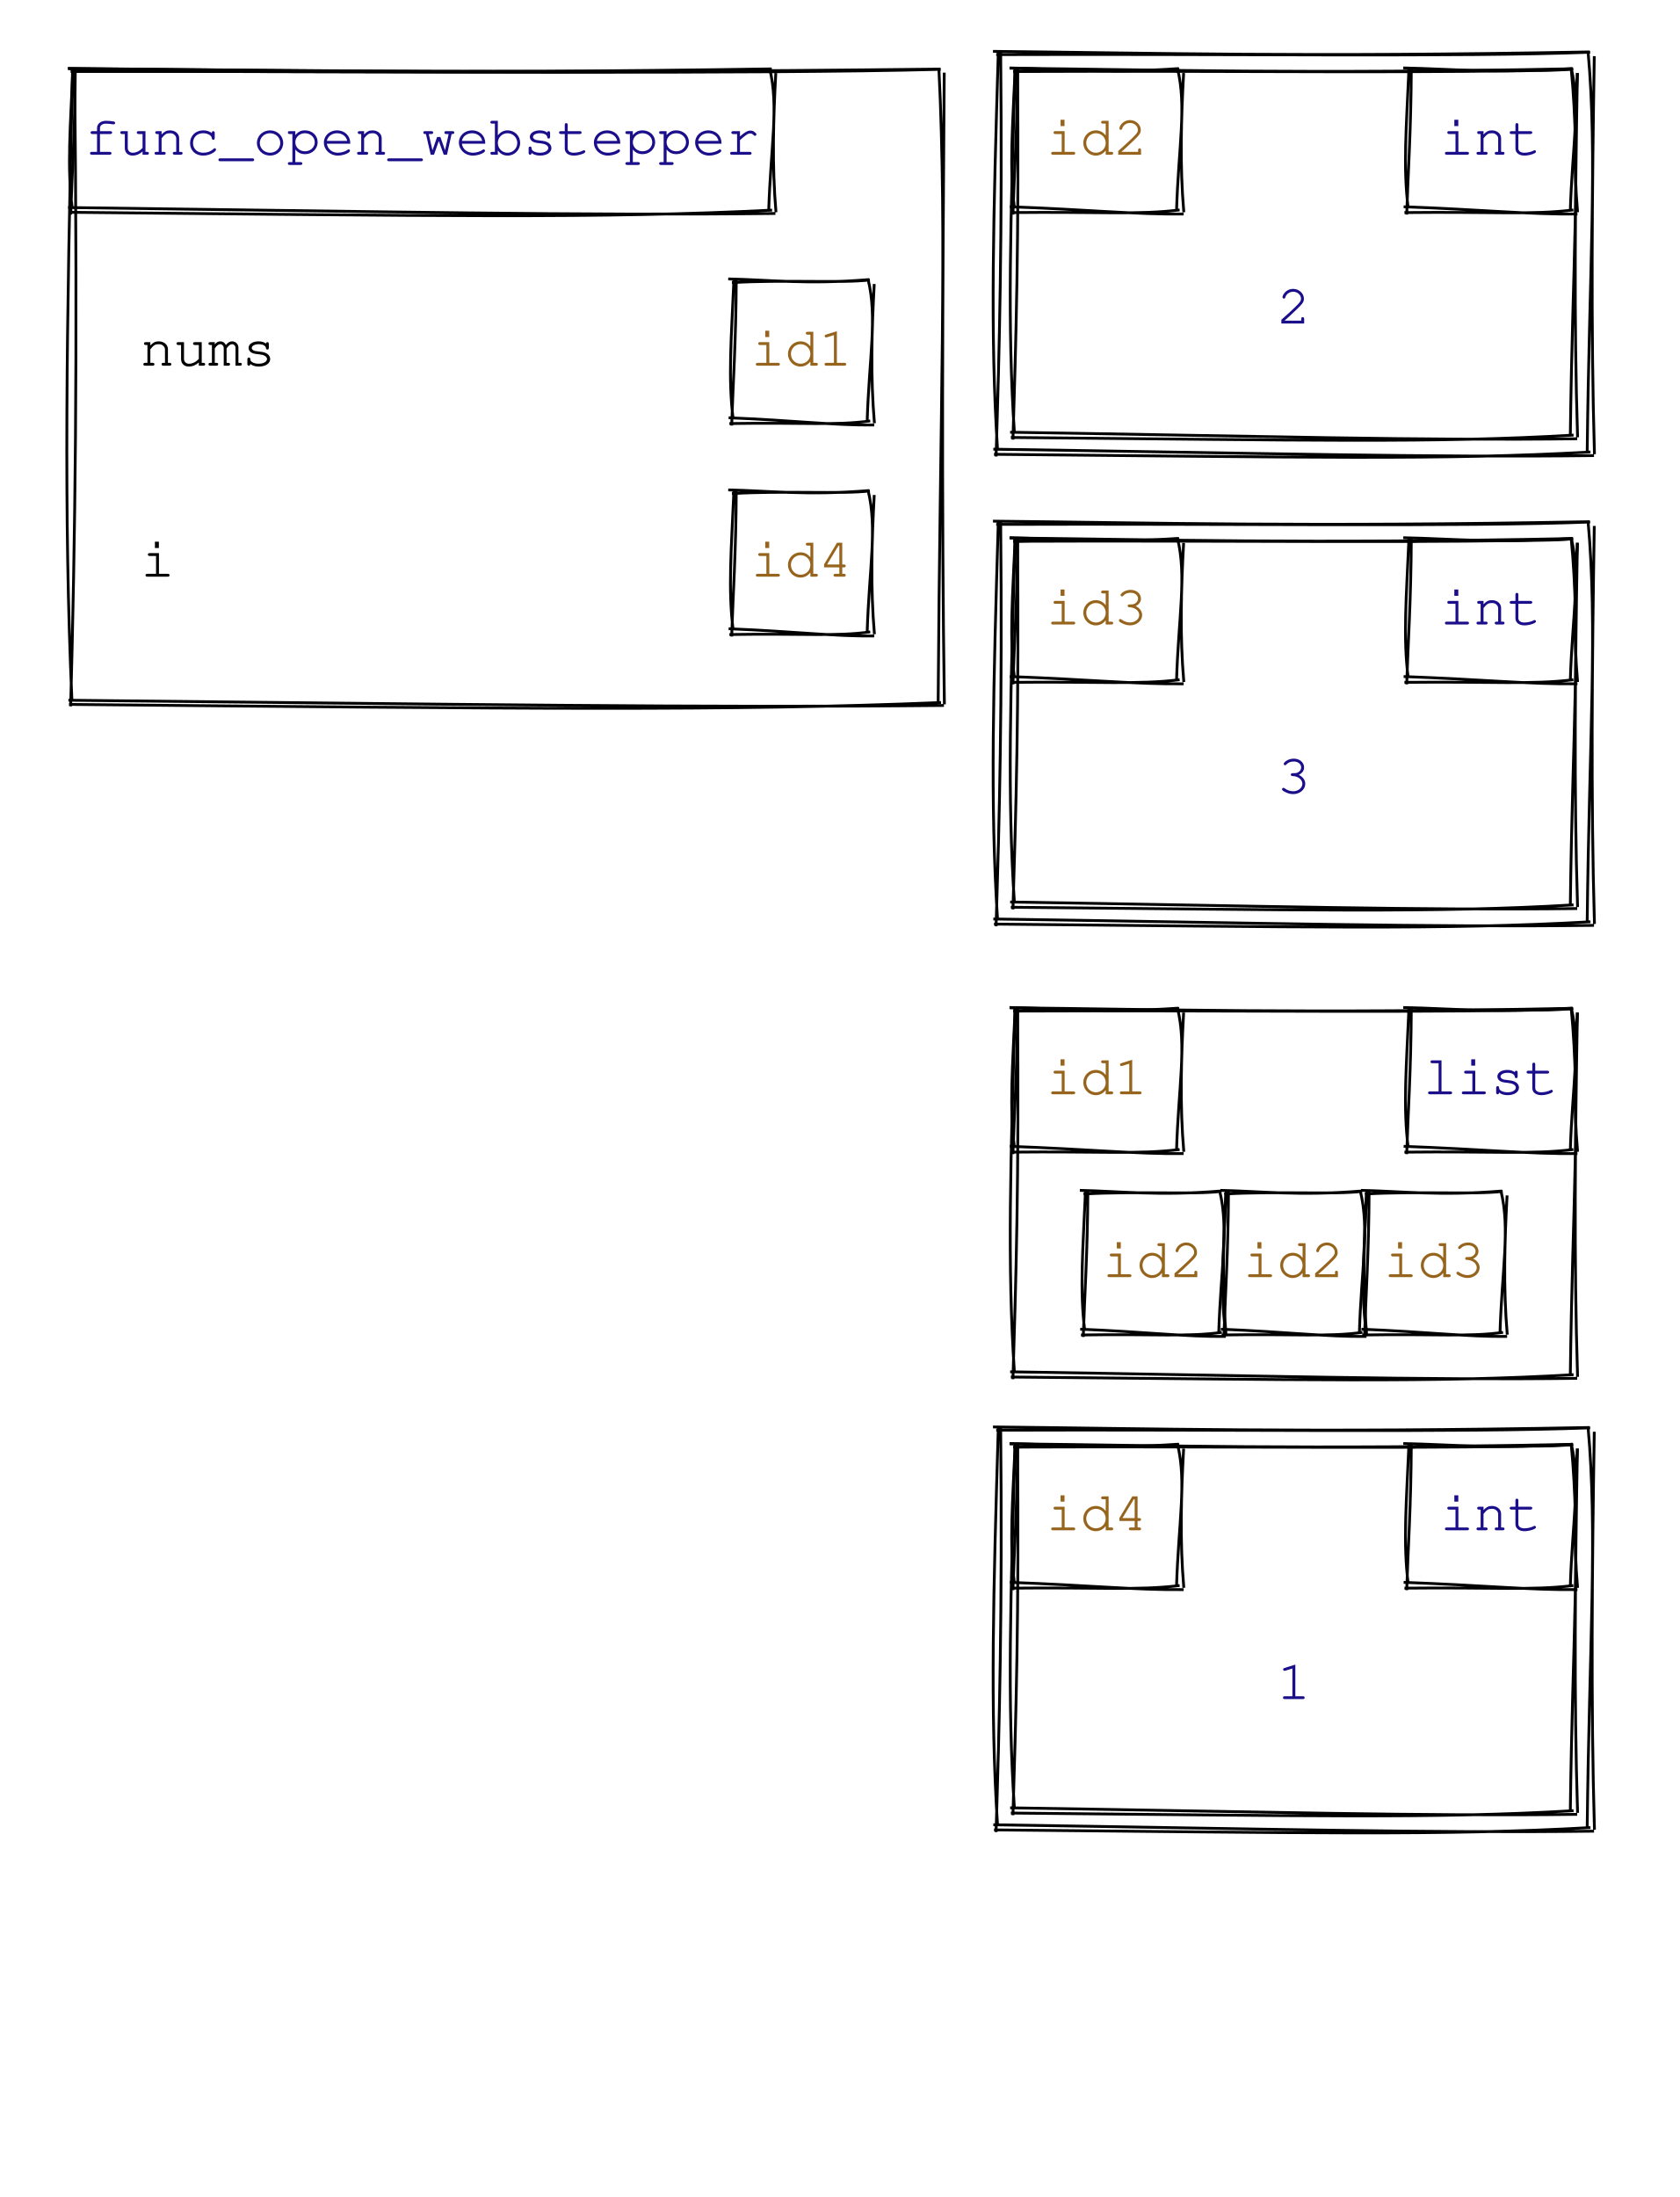
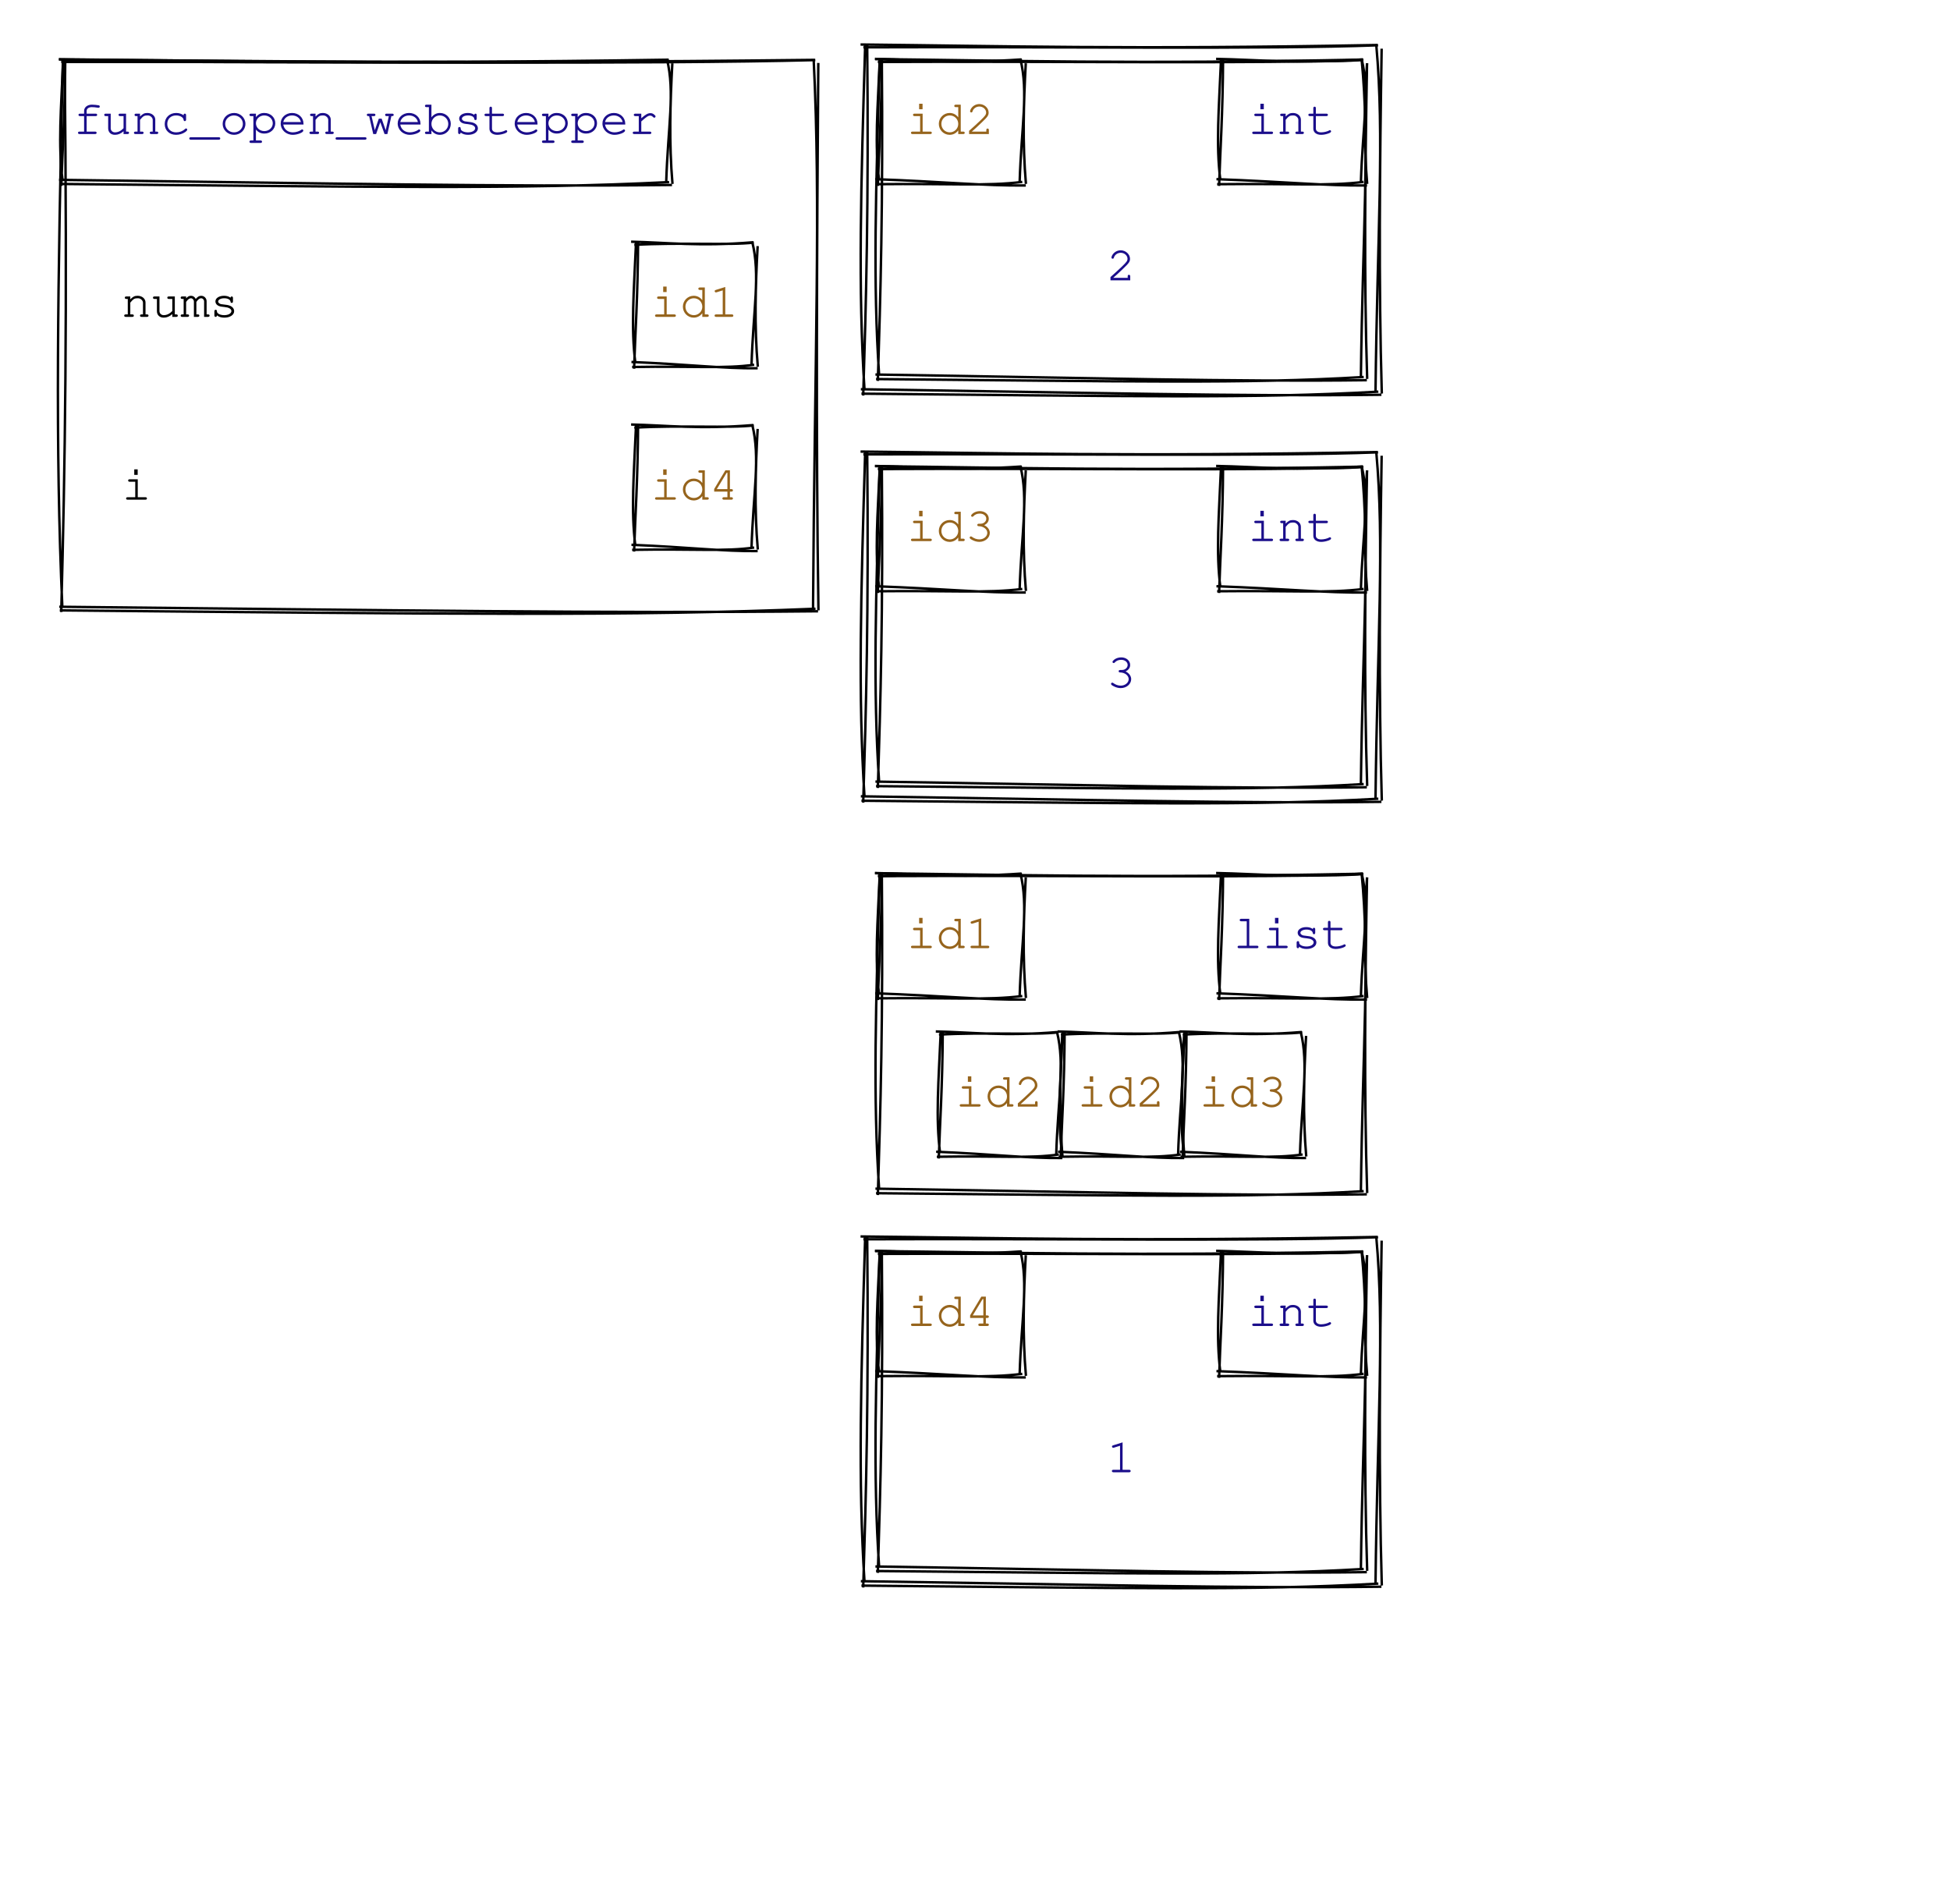
- <svg xmlns="http://www.w3.org/2000/svg" width="597" height="781">
+ <svg xmlns="http://www.w3.org/2000/svg" width="800" height="781">
  <style>
        text {
            font-family: Consolas, Courier;
            font-size: 20px;
        }
        text.default {
            fill: rgb(0, 0, 0);
            text-anchor: middle;
        }
        text.attribute {
            fill: rgb(27, 14, 139);
            text-anchor: start;
        }
        text.variable {
            fill: rgb(0, 0, 0);
            text-anchor: start;
        }
        text.id { 
            fill: rgb(150, 100, 28);
            text-anchor: middle;
        }
        text.type {
            fill: rgb(27, 14, 139);
            text-anchor: middle;
        }
        text.value {
            fill: rgb(27, 14, 139);
            text-anchor: middle;
        }
        path {
            stroke: rgb(0, 0, 0);
        }
    </style>
  <g>
    <path d="M24.224 24.396 C104.662 24.992, 184.321 26.256, 334.336 24.557 M25.16 25.337 C144.936 25.411, 266.613 26.408, 334.484 24.65 M333.81 24.351 C336.785 84.446, 334.219 145.063, 333.551 249.84 M335.714 25.825 C335.153 102.629, 334.72 179.808, 335.768 250.385 M335.599 250.775 C249.673 251.658, 163.461 250.359, 24.324 248.927 M334.569 249.734 C259.77 252.821, 185.443 251.941, 24.523 250.407 M25.122 251.097 C26.698 191.388, 27.651 130.866, 26.524 24.084 M25.582 249.196 C22.621 182.972, 23.687 116.967, 25.809 24.34" stroke="rgb(0, 0, 0)" stroke-width="1" fill="none" />
  </g>
  <g>
    <path d="M258.917 99.157 C273.414 99.452, 286.823 101.217, 309.074 99.382 M260.224 100.47 C278.497 99.354, 299.424 100.746, 309.279 99.512 M308.614 99.244 C312.001 112.835, 309.012 127.036, 308.312 149.813 M310.831 100.962 C309.953 117.128, 309.449 133.733, 310.895 150.449 M310.836 151.081 C296.802 151.264, 282.367 149.452, 259.057 148.503 M309.399 149.628 C297.161 151.342, 285.584 150.114, 259.334 150.568 M260.142 151.278 C260.568 137.087, 261.678 121.949, 261.775 98.933 M260.678 149.063 C258.806 134.399, 260.048 119.991, 260.942 99.231" stroke="rgb(0, 0, 0)" stroke-width="1" fill="none" />
  </g>
  <text x="50" y="130" class="variable">nums</text>
  <text x="285" y="130" class="id">id1</text>
  <g>
    <path d="M258.917 174.157 C273.414 174.452, 286.823 176.217, 309.074 174.382 M260.224 175.47 C278.497 174.354, 299.424 175.746, 309.279 174.512 M308.614 174.244 C312.001 187.835, 309.012 202.036, 308.312 224.813 M310.831 175.962 C309.953 192.128, 309.449 208.733, 310.895 225.449 M310.836 226.081 C296.802 226.264, 282.367 224.452, 259.057 223.503 M309.399 224.628 C297.161 226.342, 285.584 225.114, 259.334 225.568 M260.142 226.278 C260.568 212.087, 261.678 196.949, 261.775 173.933 M260.678 224.063 C258.806 209.399, 260.048 194.991, 260.942 174.231" stroke="rgb(0, 0, 0)" stroke-width="1" fill="none" />
  </g>
  <text x="50" y="205" class="variable">i</text>
  <text x="285" y="205" class="id">id4</text>
  <g>
    <path d="M24.116 24.312 C89.396 24.89, 153.789 26.33, 274.244 24.495 M25.183 25.384 C121.494 25.239, 219.972 26.375, 274.412 24.601 M273.614 24.244 C277.001 37.835, 274.012 52.036, 273.312 74.813 M275.831 25.962 C274.953 42.128, 274.449 58.733, 275.895 75.449 M275.683 75.883 C206.34 76.691, 136.671 75.211, 24.23 73.777 M274.509 74.696 C214.14 77.726, 154.31 76.723, 24.456 75.464 M25.142 76.278 C25.568 62.087, 26.678 46.949, 26.775 23.933 M25.678 74.063 C23.806 59.399, 25.048 44.991, 25.942 24.231" stroke="rgb(0, 0, 0)" stroke-width="1" fill="none" />
  </g>
  <text x="150" y="55" class="type">func_open_webstepper</text>
  <g>
    <path d="M359.026 24.241 C411.675 24.786, 463.345 26.373, 559.167 24.444 M360.201 25.423 C436.958 25.052, 516.104 26.304, 559.352 24.561 M558.614 24.244 C562.037 59.113, 559.048 94.591, 558.312 154.813 M560.831 25.962 C560.056 69.776, 559.552 114.028, 560.895 155.449 M560.752 155.973 C505.23 156.682, 449.347 155.051, 359.151 153.652 M559.459 154.666 C511.115 157.555, 463.366 156.45, 359.401 155.512 M360.142 156.278 C361.213 121.205, 362.323 85.185, 361.775 23.933 M360.678 154.063 C358.085 115.833, 359.327 77.859, 360.942 24.231" stroke="rgb(0, 0, 0)" stroke-width="1" fill="none" />
  </g>
  <g>
    <path d="M353.047 18.258 C408.728 18.812, 463.452 20.365, 565.185 18.456 M354.197 19.413 C435.647 19.1, 519.432 20.325, 565.366 18.571 M564.614 18.244 C568.042 56.305, 565.053 94.974, 564.312 160.813 M566.831 19.962 C566.071 67.923, 565.567 116.323, 566.895 161.449 M566.736 161.952 C507.896 162.688, 448.705 161.093, 353.17 159.682 M565.471 160.673 C514.241 163.603, 463.593 162.523, 353.414 161.5 M354.142 162.278 C355.31 124.073, 356.42 84.92, 355.775 17.933 M354.678 160.063 C351.977 118.298, 353.219 76.789, 354.942 18.231" stroke="rgb(0, 0, 0)" stroke-width="1" fill="none" />
  </g>
  <text x="460" y="115" class="value">2</text>
  <g>
    <path d="M358.917 24.157 C375.969 24.473, 391.933 26.237, 419.074 24.382 M360.224 25.47 C382.388 24.401, 407.206 25.793, 419.279 24.512 M418.614 24.244 C422.001 37.835, 419.012 52.036, 418.312 74.813 M420.831 25.962 C419.953 42.128, 419.449 58.733, 420.895 75.449 M420.836 76.081 C404.035 76.304, 386.833 74.492, 359.057 73.503 M419.399 74.628 C404.753 76.441, 390.767 75.214, 359.334 75.568 M360.142 76.278 C360.568 62.087, 361.678 46.949, 361.775 23.933 M360.678 74.063 C358.806 59.399, 360.048 44.991, 360.942 24.231" stroke="rgb(0, 0, 0)" stroke-width="1" fill="none" />
  </g>
  <g>
    <path d="M498.917 24.157 C515.969 24.473, 531.933 26.237, 559.074 24.382 M500.224 25.47 C522.388 24.401, 547.206 25.793, 559.279 24.512 M558.614 24.244 C562.001 37.835, 559.012 52.036, 558.312 74.813 M560.831 25.962 C559.953 42.128, 559.449 58.733, 560.895 75.449 M560.836 76.081 C544.035 76.304, 526.833 74.492, 499.057 73.503 M559.399 74.628 C544.753 76.441, 530.767 75.214, 499.334 75.568 M500.142 76.278 C500.568 62.087, 501.678 46.949, 501.775 23.933 M500.678 74.063 C498.806 59.399, 500.048 44.991, 500.942 24.231" stroke="rgb(0, 0, 0)" stroke-width="1" fill="none" />
  </g>
  <text x="390" y="55" class="id">id2</text>
  <text x="530" y="55" class="type">int</text>
  <g>
    <path d="M359.026 191.241 C411.675 191.786, 463.345 193.373, 559.167 191.444 M360.201 192.423 C436.958 192.052, 516.104 193.304, 559.352 191.561 M558.614 191.244 C562.037 226.113, 559.048 261.591, 558.312 321.813 M560.831 192.962 C560.056 236.776, 559.552 281.028, 560.895 322.449 M560.752 322.973 C505.23 323.682, 449.347 322.051, 359.151 320.652 M559.459 321.666 C511.115 324.555, 463.366 323.45, 359.401 322.512 M360.142 323.278 C361.213 288.205, 362.323 252.185, 361.775 190.933 M360.678 321.063 C358.085 282.833, 359.327 244.859, 360.942 191.231" stroke="rgb(0, 0, 0)" stroke-width="1" fill="none" />
  </g>
  <g>
    <path d="M353.047 185.258 C408.728 185.812, 463.452 187.365, 565.185 185.456 M354.197 186.413 C435.647 186.1, 519.432 187.325, 565.366 185.571 M564.614 185.244 C568.042 223.305, 565.053 261.974, 564.312 327.813 M566.831 186.962 C566.071 234.923, 565.567 283.323, 566.895 328.449 M566.736 328.952 C507.896 329.688, 448.705 328.093, 353.17 326.682 M565.471 327.673 C514.241 330.603, 463.593 329.523, 353.414 328.5 M354.142 329.278 C355.31 291.073, 356.42 251.92, 355.775 184.933 M354.678 327.063 C351.977 285.298, 353.219 243.789, 354.942 185.231" stroke="rgb(0, 0, 0)" stroke-width="1" fill="none" />
  </g>
  <text x="460" y="282" class="value">3</text>
  <g>
    <path d="M358.917 191.157 C375.969 191.473, 391.933 193.237, 419.074 191.382 M360.224 192.47 C382.388 191.401, 407.206 192.793, 419.279 191.512 M418.614 191.244 C422.001 204.835, 419.012 219.036, 418.312 241.813 M420.831 192.962 C419.953 209.128, 419.449 225.733, 420.895 242.449 M420.836 243.081 C404.035 243.304, 386.833 241.492, 359.057 240.503 M419.399 241.628 C404.753 243.441, 390.767 242.214, 359.334 242.568 M360.142 243.278 C360.568 229.087, 361.678 213.949, 361.775 190.933 M360.678 241.063 C358.806 226.399, 360.048 211.991, 360.942 191.231" stroke="rgb(0, 0, 0)" stroke-width="1" fill="none" />
  </g>
  <g>
    <path d="M498.917 191.157 C515.969 191.473, 531.933 193.237, 559.074 191.382 M500.224 192.47 C522.388 191.401, 547.206 192.793, 559.279 191.512 M558.614 191.244 C562.001 204.835, 559.012 219.036, 558.312 241.813 M560.831 192.962 C559.953 209.128, 559.449 225.733, 560.895 242.449 M560.836 243.081 C544.035 243.304, 526.833 241.492, 499.057 240.503 M559.399 241.628 C544.753 243.441, 530.767 242.214, 499.334 242.568 M500.142 243.278 C500.568 229.087, 501.678 213.949, 501.775 190.933 M500.678 241.063 C498.806 226.399, 500.048 211.991, 500.942 191.231" stroke="rgb(0, 0, 0)" stroke-width="1" fill="none" />
  </g>
  <text x="390" y="222" class="id">id3</text>
  <text x="530" y="222" class="type">int</text>
  <g>
    <path d="M359.026 358.241 C411.675 358.786, 463.345 360.373, 559.167 358.444 M360.201 359.423 C436.958 359.052, 516.104 360.304, 559.352 358.561 M558.614 358.244 C562.037 393.113, 559.048 428.591, 558.312 488.813 M560.831 359.962 C560.056 403.776, 559.552 448.028, 560.895 489.449 M560.752 489.973 C505.23 490.682, 449.347 489.051, 359.151 487.652 M559.459 488.666 C511.115 491.555, 463.366 490.45, 359.401 489.512 M360.142 490.278 C361.213 455.205, 362.323 419.185, 361.775 357.933 M360.678 488.063 C358.085 449.833, 359.327 411.859, 360.942 358.231" stroke="rgb(0, 0, 0)" stroke-width="1" fill="none" />
  </g>
  <g>
    <path d="M383.917 423.157 C398.414 423.452, 411.823 425.217, 434.074 423.382 M385.224 424.47 C403.497 423.354, 424.424 424.746, 434.279 423.512 M433.614 423.244 C437.001 436.835, 434.012 451.036, 433.312 473.813 M435.831 424.962 C434.953 441.128, 434.449 457.733, 435.895 474.449 M435.836 475.081 C421.802 475.264, 407.367 473.452, 384.057 472.503 M434.399 473.628 C422.161 475.342, 410.584 474.114, 384.334 474.568 M385.142 475.278 C385.568 461.087, 386.678 445.949, 386.775 422.933 M385.678 473.063 C383.806 458.399, 385.048 443.991, 385.942 423.231" stroke="rgb(0, 0, 0)" stroke-width="1" fill="none" />
  </g>
  <text x="410" y="454" class="id">id2</text>
  <g>
    <path d="M433.917 423.157 C448.414 423.452, 461.823 425.217, 484.074 423.382 M435.224 424.47 C453.497 423.354, 474.424 424.746, 484.279 423.512 M483.614 423.244 C487.001 436.835, 484.012 451.036, 483.312 473.813 M485.831 424.962 C484.953 441.128, 484.449 457.733, 485.895 474.449 M485.836 475.081 C471.802 475.264, 457.367 473.452, 434.057 472.503 M484.399 473.628 C472.161 475.342, 460.584 474.114, 434.334 474.568 M435.142 475.278 C435.568 461.087, 436.678 445.949, 436.775 422.933 M435.678 473.063 C433.806 458.399, 435.048 443.991, 435.942 423.231" stroke="rgb(0, 0, 0)" stroke-width="1" fill="none" />
  </g>
  <text x="460" y="454" class="id">id2</text>
  <g>
    <path d="M483.917 423.157 C498.414 423.452, 511.823 425.217, 534.074 423.382 M485.224 424.47 C503.497 423.354, 524.424 424.746, 534.279 423.512 M533.614 423.244 C537.001 436.835, 534.012 451.036, 533.312 473.813 M535.831 424.962 C534.953 441.128, 534.449 457.733, 535.895 474.449 M535.836 475.081 C521.802 475.264, 507.367 473.452, 484.057 472.503 M534.399 473.628 C522.161 475.342, 510.584 474.114, 484.334 474.568 M485.142 475.278 C485.568 461.087, 486.678 445.949, 486.775 422.933 M485.678 473.063 C483.806 458.399, 485.048 443.991, 485.942 423.231" stroke="rgb(0, 0, 0)" stroke-width="1" fill="none" />
  </g>
  <text x="510" y="454" class="id">id3</text>
  <g>
    <path d="M358.917 358.157 C375.969 358.473, 391.933 360.237, 419.074 358.382 M360.224 359.47 C382.388 358.401, 407.206 359.793, 419.279 358.512 M418.614 358.244 C422.001 371.835, 419.012 386.036, 418.312 408.813 M420.831 359.962 C419.953 376.128, 419.449 392.733, 420.895 409.449 M420.836 410.081 C404.035 410.304, 386.833 408.492, 359.057 407.503 M419.399 408.628 C404.753 410.441, 390.767 409.214, 359.334 409.568 M360.142 410.278 C360.568 396.087, 361.678 380.949, 361.775 357.933 M360.678 408.063 C358.806 393.399, 360.048 378.991, 360.942 358.231" stroke="rgb(0, 0, 0)" stroke-width="1" fill="none" />
  </g>
  <g>
    <path d="M498.917 358.157 C515.969 358.473, 531.933 360.237, 559.074 358.382 M500.224 359.47 C522.388 358.401, 547.206 359.793, 559.279 358.512 M558.614 358.244 C562.001 371.835, 559.012 386.036, 558.312 408.813 M560.831 359.962 C559.953 376.128, 559.449 392.733, 560.895 409.449 M560.836 410.081 C544.035 410.304, 526.833 408.492, 499.057 407.503 M559.399 408.628 C544.753 410.441, 530.767 409.214, 499.334 409.568 M500.142 410.278 C500.568 396.087, 501.678 380.949, 501.775 357.933 M500.678 408.063 C498.806 393.399, 500.048 378.991, 500.942 358.231" stroke="rgb(0, 0, 0)" stroke-width="1" fill="none" />
  </g>
  <text x="390" y="389" class="id">id1</text>
  <text x="530" y="389" class="type">list</text>
  <g>
    <path d="M359.026 513.241 C411.675 513.786, 463.345 515.373, 559.167 513.444 M360.201 514.423 C436.958 514.052, 516.104 515.304, 559.352 513.561 M558.614 513.244 C562.037 548.113, 559.048 583.591, 558.312 643.813 M560.831 514.962 C560.056 558.776, 559.552 603.028, 560.895 644.449 M560.752 644.973 C505.23 645.682, 449.347 644.051, 359.151 642.652 M559.459 643.666 C511.115 646.555, 463.366 645.45, 359.401 644.512 M360.142 645.278 C361.213 610.205, 362.323 574.185, 361.775 512.933 M360.678 643.063 C358.085 604.833, 359.327 566.859, 360.942 513.231" stroke="rgb(0, 0, 0)" stroke-width="1" fill="none" />
  </g>
  <g>
    <path d="M353.047 507.258 C408.728 507.812, 463.452 509.365, 565.185 507.456 M354.197 508.413 C435.647 508.1, 519.432 509.325, 565.366 507.571 M564.614 507.244 C568.042 545.305, 565.053 583.974, 564.312 649.813 M566.831 508.962 C566.071 556.923, 565.567 605.323, 566.895 650.449 M566.736 650.952 C507.896 651.688, 448.705 650.093, 353.17 648.682 M565.471 649.673 C514.241 652.603, 463.593 651.523, 353.414 650.5 M354.142 651.278 C355.31 613.073, 356.42 573.92, 355.775 506.933 M354.678 649.063 C351.977 607.298, 353.219 565.789, 354.942 507.231" stroke="rgb(0, 0, 0)" stroke-width="1" fill="none" />
  </g>
  <text x="460" y="604" class="value">1</text>
  <g>
    <path d="M358.917 513.157 C375.969 513.473, 391.933 515.237, 419.074 513.382 M360.224 514.47 C382.388 513.401, 407.206 514.793, 419.279 513.512 M418.614 513.244 C422.001 526.835, 419.012 541.036, 418.312 563.813 M420.831 514.962 C419.953 531.128, 419.449 547.733, 420.895 564.449 M420.836 565.081 C404.035 565.304, 386.833 563.492, 359.057 562.503 M419.399 563.628 C404.753 565.441, 390.767 564.214, 359.334 564.568 M360.142 565.278 C360.568 551.087, 361.678 535.949, 361.775 512.933 M360.678 563.063 C358.806 548.399, 360.048 533.991, 360.942 513.231" stroke="rgb(0, 0, 0)" stroke-width="1" fill="none" />
  </g>
  <g>
    <path d="M498.917 513.157 C515.969 513.473, 531.933 515.237, 559.074 513.382 M500.224 514.47 C522.388 513.401, 547.206 514.793, 559.279 513.512 M558.614 513.244 C562.001 526.835, 559.012 541.036, 558.312 563.813 M560.831 514.962 C559.953 531.128, 559.449 547.733, 560.895 564.449 M560.836 565.081 C544.035 565.304, 526.833 563.492, 499.057 562.503 M559.399 563.628 C544.753 565.441, 530.767 564.214, 499.334 564.568 M500.142 565.278 C500.568 551.087, 501.678 535.949, 501.775 512.933 M500.678 563.063 C498.806 548.399, 500.048 533.991, 500.942 513.231" stroke="rgb(0, 0, 0)" stroke-width="1" fill="none" />
  </g>
  <text x="390" y="544" class="id">id4</text>
  <text x="530" y="544" class="type">int</text>
</svg>
